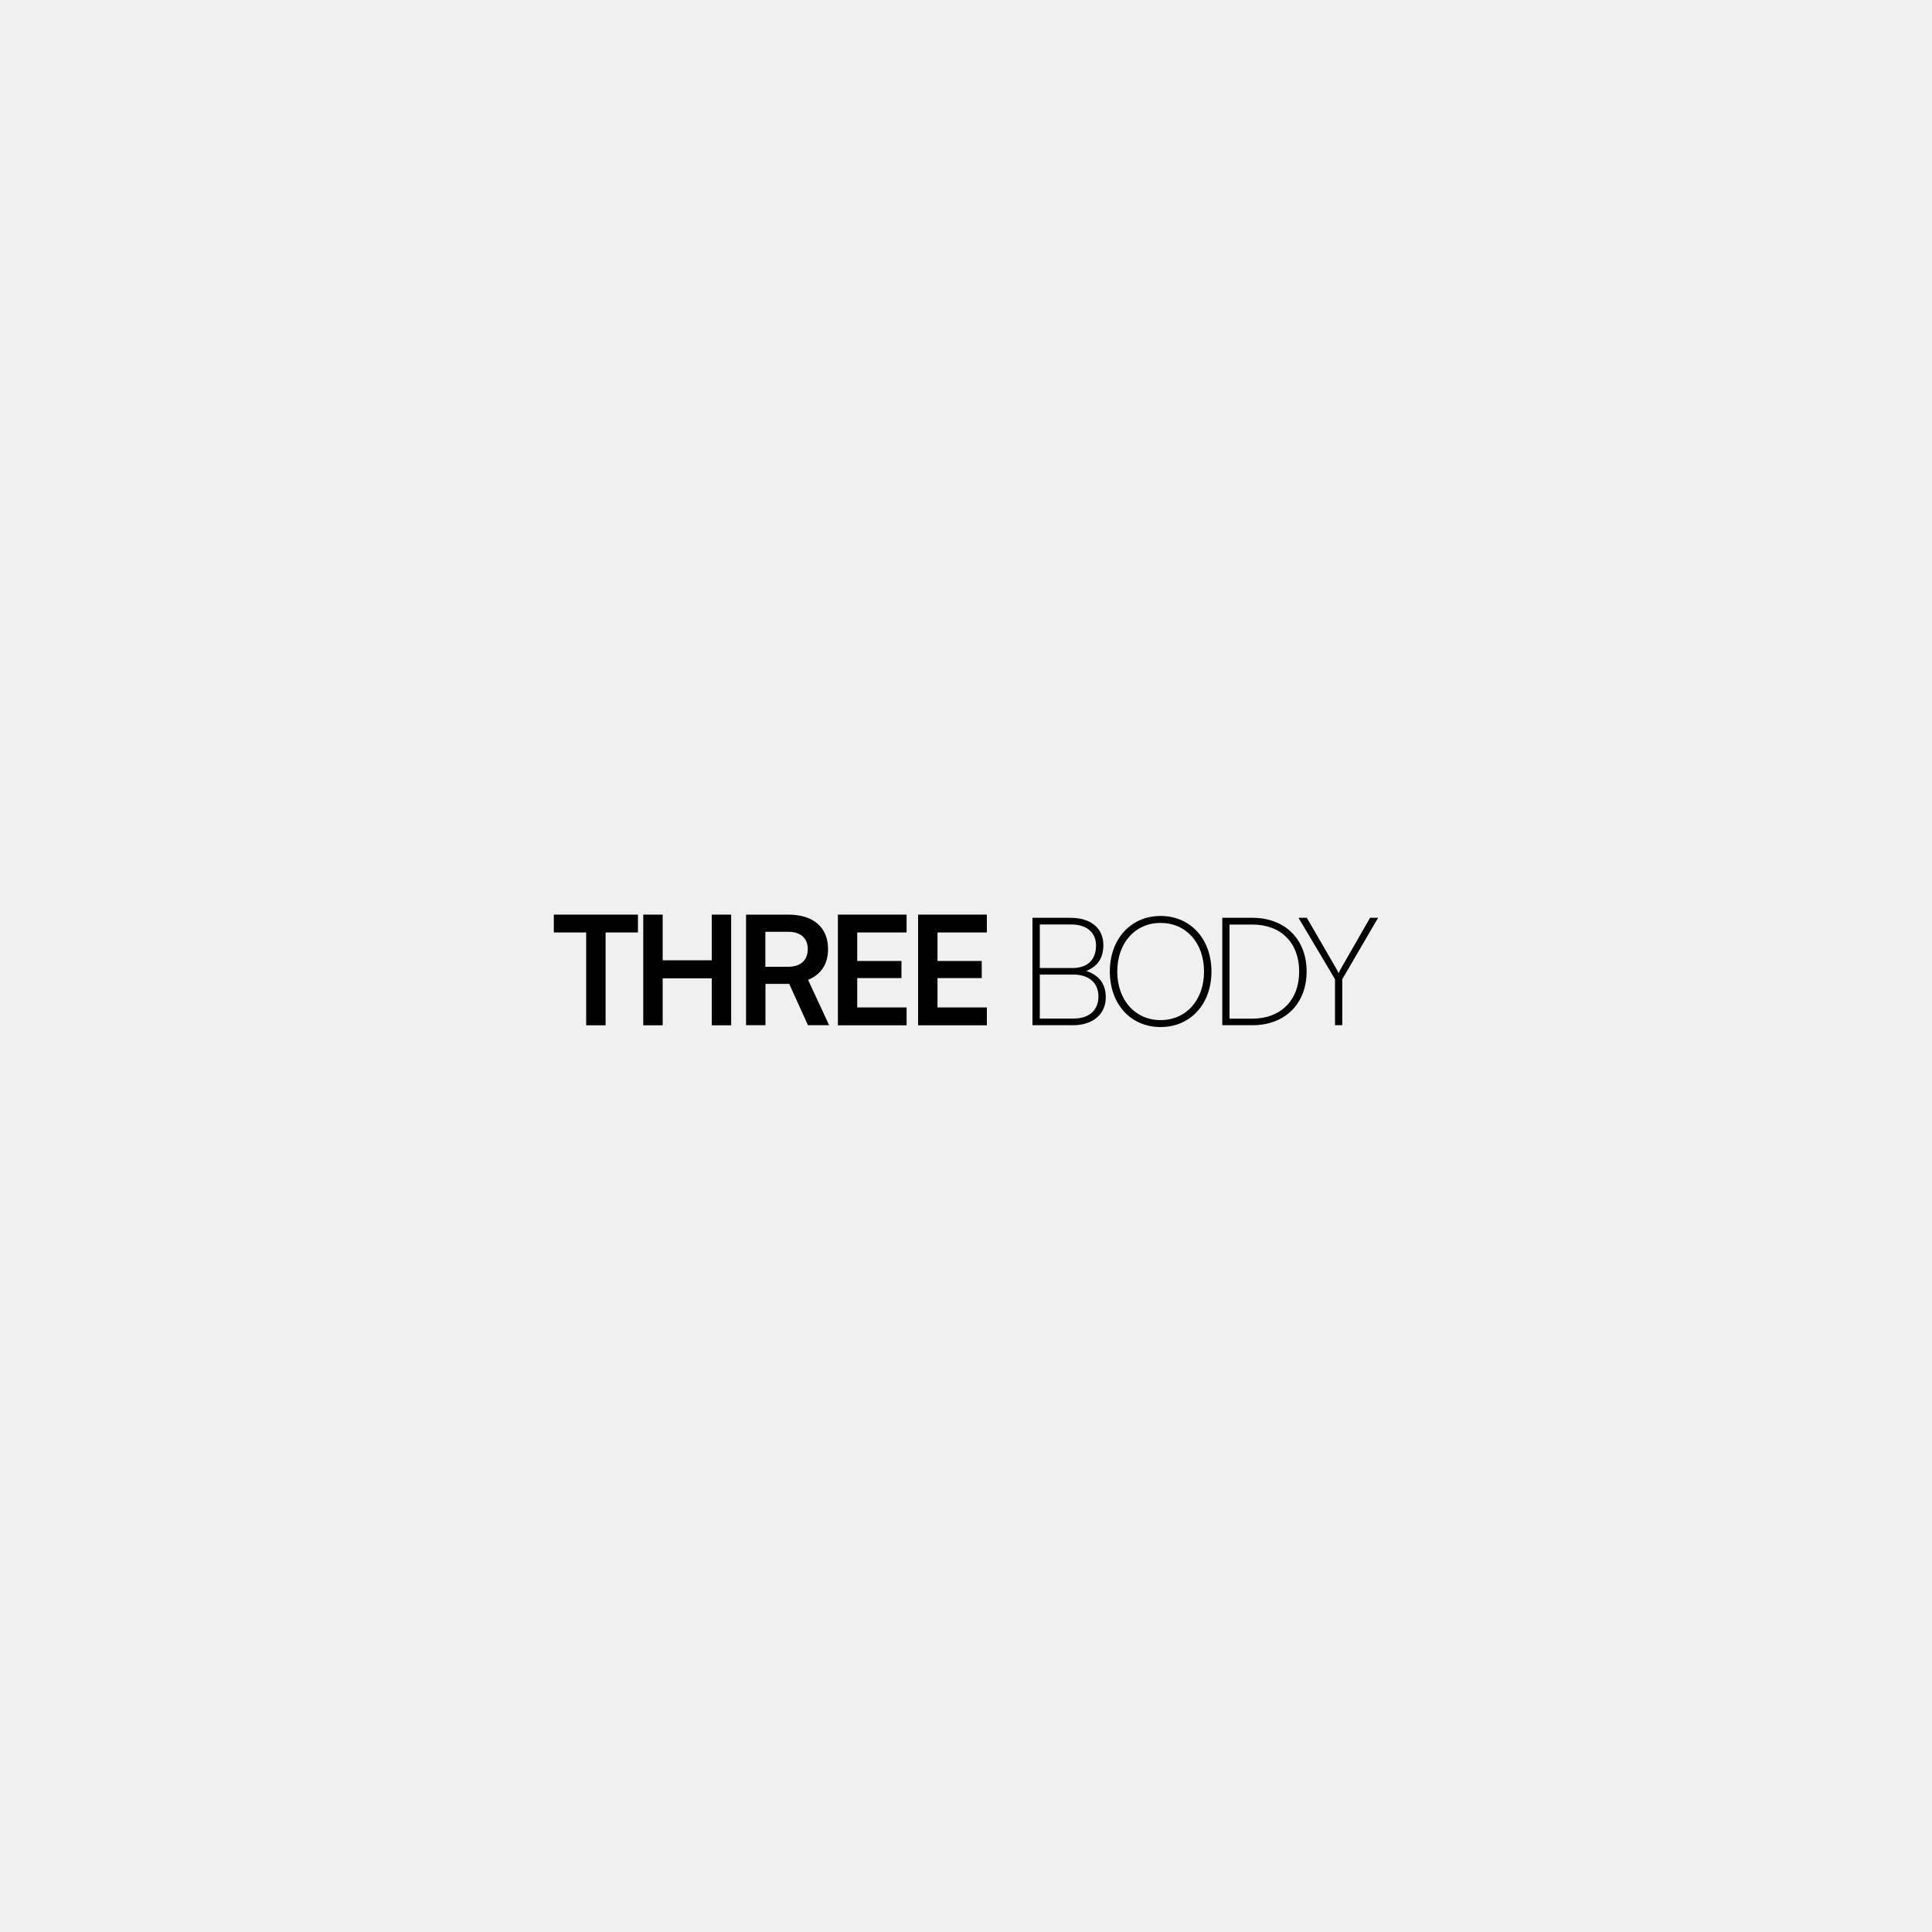
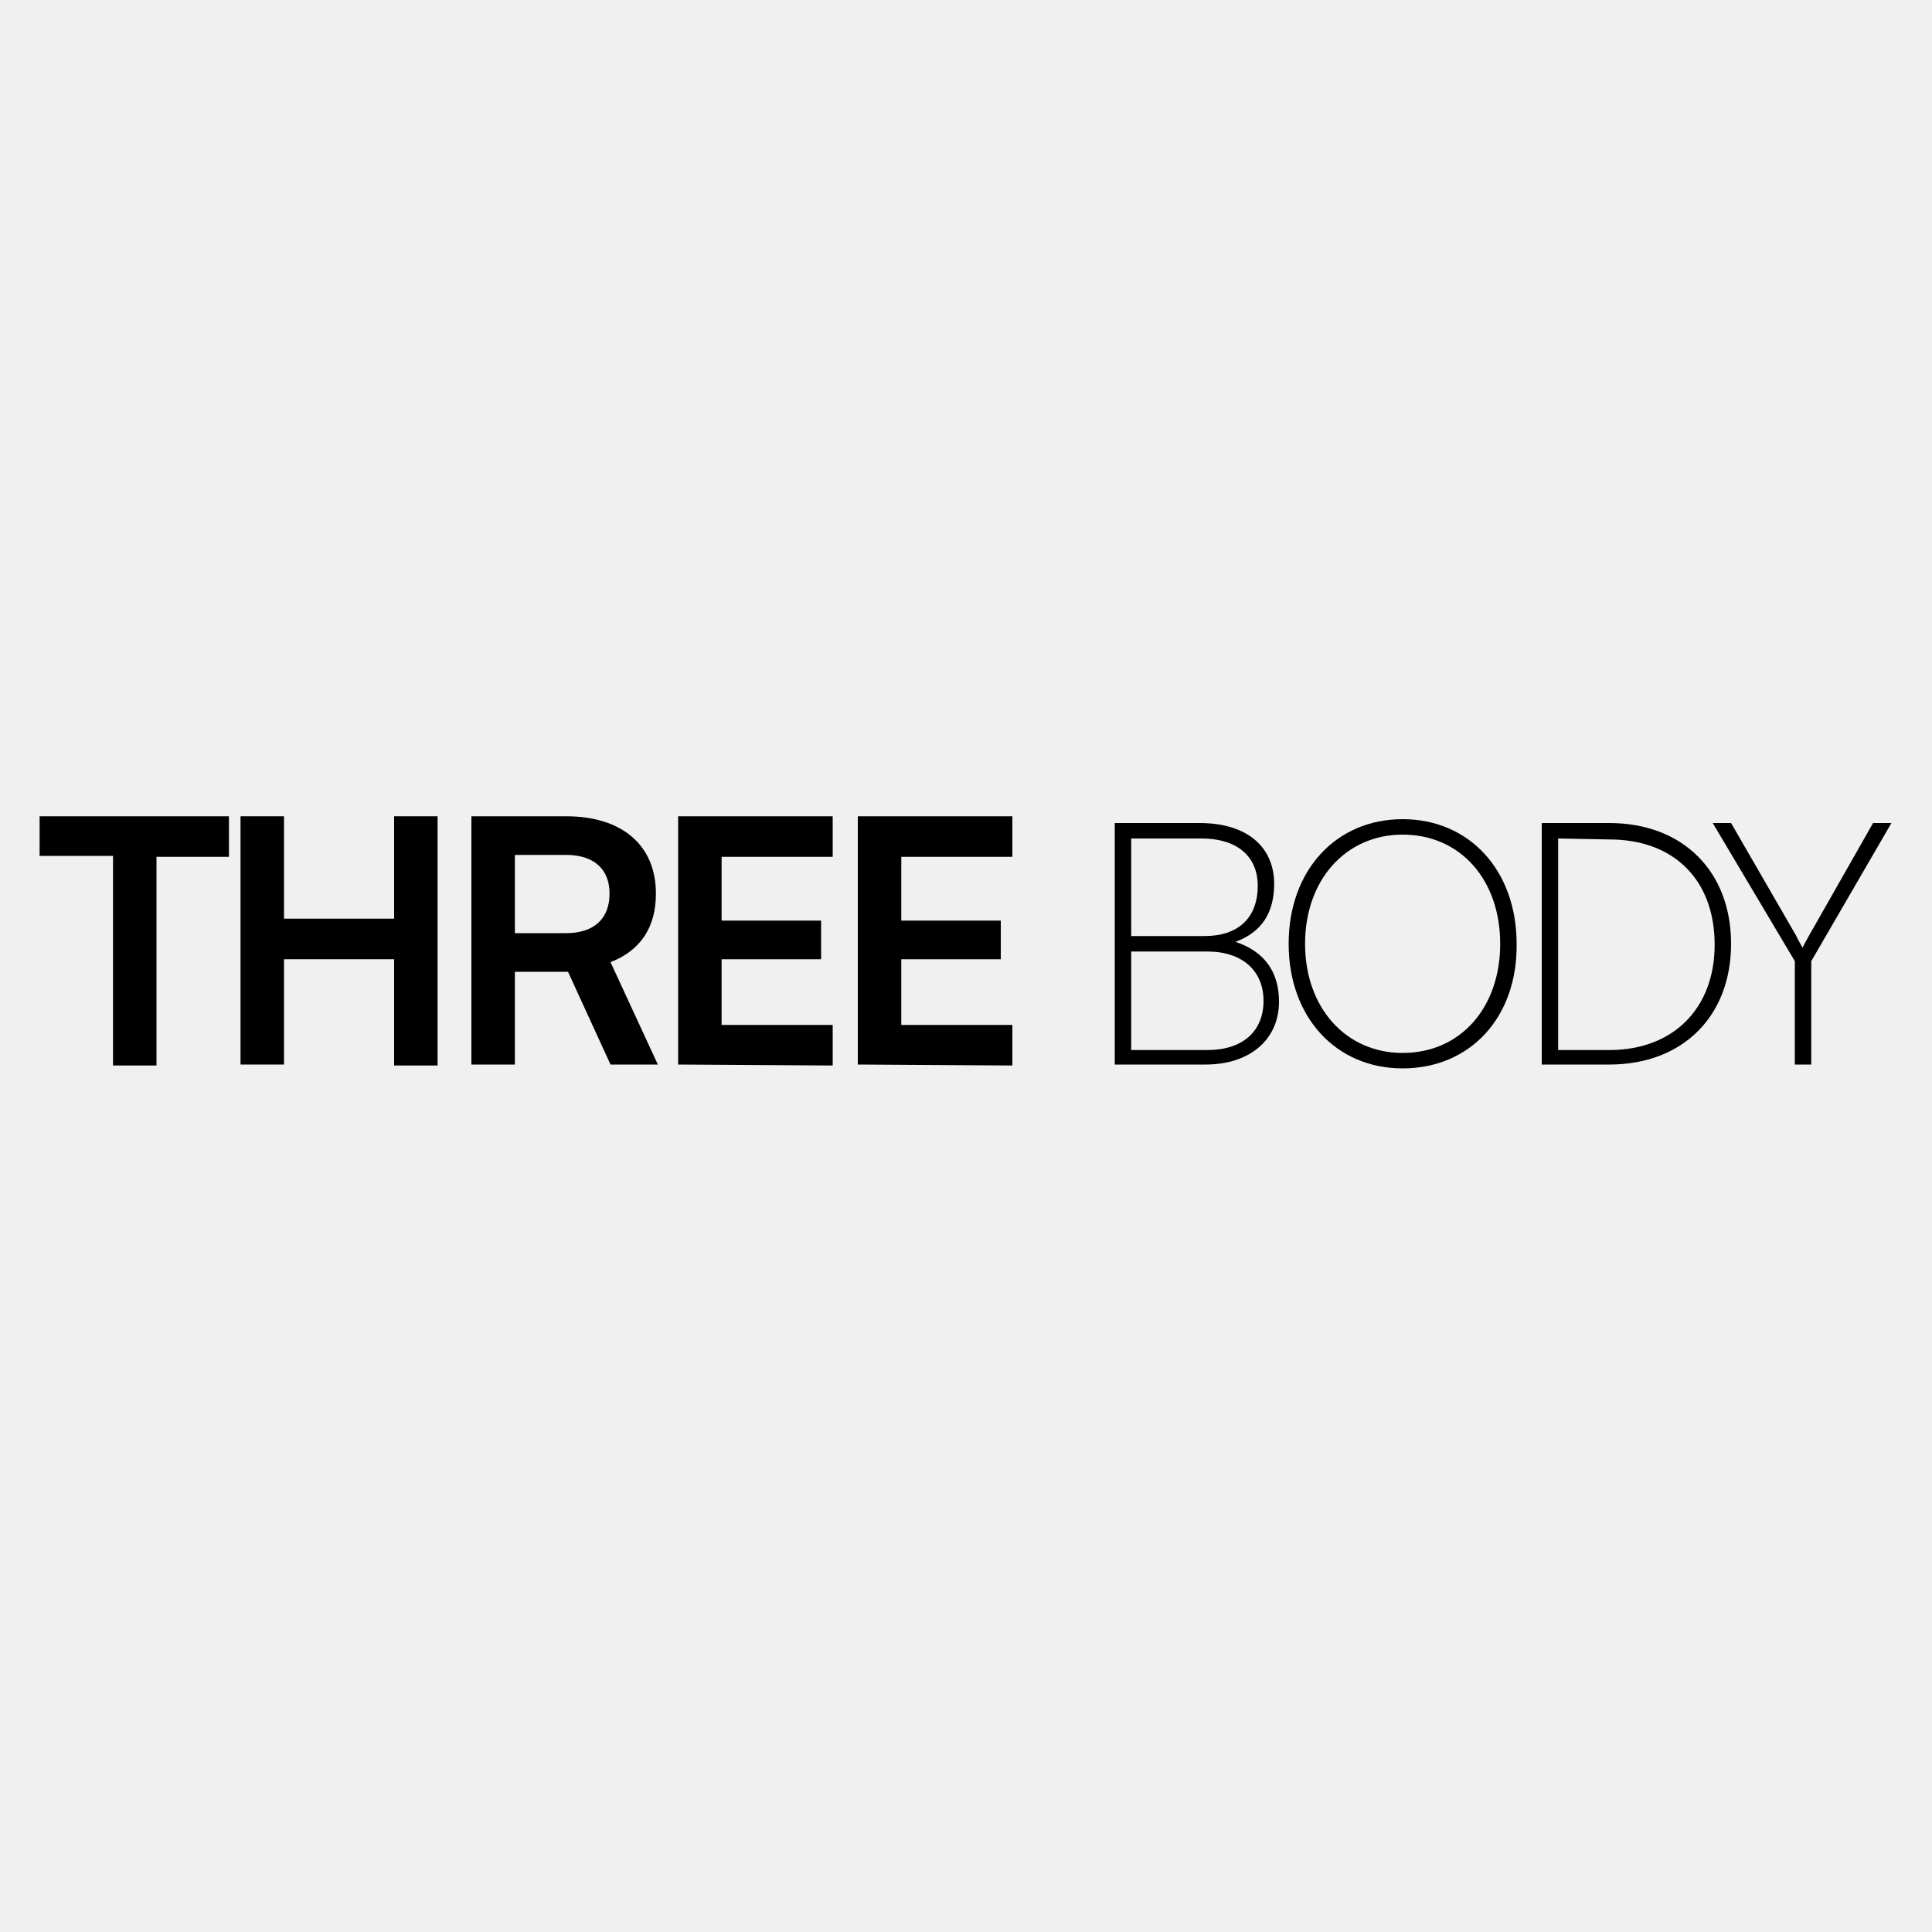
<svg xmlns="http://www.w3.org/2000/svg" version="1.1" id="图层_1" x="0px" y="0px" viewBox="0 0 200 200" style="enable-background:new 0 0 200 200;" xml:space="preserve">
-   <style type="text/css">
- 	.st0{fill:#FFFFFF;}
- 	.st1{stroke:#FFFFFF;stroke-miterlimit:10;}
- </style>
  <g>
-     <path d="M57.33,94.68h8.71v1.85h-3.35v9.61h-2.01v-9.61h-3.35V94.68z" />
-     <path d="M66.59,106.13V94.68h2.01v4.73h5.08v-4.73h2.01v11.46h-2.01v-4.86H68.6v4.86H66.59z" />
-     <path d="M77.23,106.13V94.68h4.37c2.6,0,4.12,1.32,4.12,3.57c0,1.54-0.72,2.63-2.07,3.18l2.18,4.7h-2.19l-1.94-4.28h-2.46v4.28   H77.23z M79.23,100.08h2.37c1.27,0,2.02-0.67,2.02-1.83c0-1.14-0.75-1.79-2.02-1.79h-2.37V100.08z" />
-     <path d="M86.74,106.13V94.68h7.11v1.85h-5.11v2.95h4.58v1.77h-4.58v3.04h5.11v1.85H86.74z" />
-     <path d="M95.04,106.13V94.68h7.12v1.85h-5.11v2.95h4.58v1.77h-4.58v3.04h5.11v1.85H95.04z" />
-     <path d="M106.88,106.13V95.01h3.92c2.12,0,3.42,1.07,3.42,2.82c0,1.33-0.58,2.21-1.77,2.68c1.35,0.46,2.02,1.36,2.02,2.74   c0,1.74-1.35,2.88-3.38,2.88H106.88z M107.64,95.7v4.51h3.39c1.54,0,2.43-0.86,2.43-2.32c0-1.38-0.96-2.19-2.6-2.19H107.64z    M107.64,100.9v4.54h3.5c1.61,0,2.57-0.86,2.57-2.29c0-1.39-0.97-2.26-2.57-2.26H107.64z" />
-     <path d="M120.14,106.32c-3.09,0-5.25-2.38-5.25-5.75s2.18-5.75,5.25-5.75c3.09,0,5.27,2.38,5.27,5.75S123.23,106.32,120.14,106.32z    M120.14,95.54c-2.63,0-4.48,2.07-4.48,5.03s1.85,5.03,4.48,5.03c2.65,0,4.5-2.07,4.5-5.03S122.79,95.54,120.14,95.54z" />
-     <path d="M126.53,106.13V95.01h3.12c3.37,0,5.61,2.22,5.61,5.56s-2.24,5.56-5.61,5.56H126.53z M127.28,95.7v9.75h2.37   c2.93,0,4.84-1.91,4.84-4.87c0-2.98-1.88-4.87-4.84-4.87H127.28z" />
-     <path d="M134.42,95.01h0.86l2.98,5.14c0.11,0.19,0.2,0.36,0.31,0.6c0.14-0.28,0.09-0.2,0.31-0.6l2.95-5.14h0.83l-3.71,6.36v4.76   h-0.75v-4.76L134.42,95.01z" />
+     <path d="M4.1,84.5h19.6v4.2h-7.5v21.6h-4.5V88.6H4.1C4.1,88.6,4.1,84.5,4.1,84.5z" />
+     <path d="M24.9,110.2V84.5h4.5v10.6h11.4V84.5h4.5v25.8h-4.5V99.3H29.4v10.9L24.9,110.2L24.9,110.2z" />
+     <path d="M48.8,110.2V84.5h9.8c5.8,0,9.3,3,9.3,8c0,3.5-1.6,5.9-4.7,7.1l4.9,10.6h-4.9l-4.4-9.6h-5.5v9.6H48.8z M53.3,96.6h5.3   c2.9,0,4.5-1.5,4.5-4.1c0-2.6-1.7-4-4.5-4h-5.3V96.6z" />
+     <path d="M70.2,110.2V84.5h16v4.2H74.7v6.6H85v4H74.7v6.8h11.5v4.2L70.2,110.2L70.2,110.2z" />
+     <path d="M88.8,110.2V84.5h16v4.2H93.3v6.6h10.3v4H93.3v6.8h11.5v4.2L88.8,110.2L88.8,110.2z" />
+     <path d="M115.4,110.2v-25h8.8c4.8,0,7.7,2.4,7.7,6.3c0,3-1.3,5-4,6c3,1,4.5,3.1,4.5,6.2c0,3.9-3,6.5-7.6,6.5H115.4z M117.1,86.8   v10.1h7.6c3.5,0,5.5-1.9,5.5-5.2c0-3.1-2.2-4.9-5.8-4.9H117.1z M117.1,98.5v10.2h7.9c3.6,0,5.8-1.9,5.8-5.1c0-3.1-2.2-5.1-5.8-5.1   L117.1,98.5L117.1,98.5z" />
+     <path d="M145.2,110.6c-6.9,0-11.8-5.3-11.8-12.9c0-7.6,4.9-12.9,11.8-12.9c6.9,0,11.8,5.3,11.8,12.9   C157.1,105.3,152.2,110.6,145.2,110.6z M145.2,86.4c-5.9,0-10.1,4.7-10.1,11.3s4.2,11.3,10.1,11.3c6,0,10.1-4.7,10.1-11.3   S151.2,86.4,145.2,86.4z" />
+     <path d="M159.6,110.2v-25h7c7.6,0,12.6,5,12.6,12.5s-5,12.5-12.6,12.5H159.6z M161.3,86.8v21.9h5.3c6.6,0,10.9-4.3,10.9-10.9   c0-6.7-4.2-10.9-10.9-10.9L161.3,86.8L161.3,86.8z" />
+     <path d="M177.3,85.2h1.9l6.7,11.6c0.2,0.4,0.4,0.8,0.7,1.3c0.3-0.6,0.2-0.4,0.7-1.3l6.6-11.6h1.9l-8.3,14.3v10.7h-1.7V99.5   L177.3,85.2z" />
  </g>
</svg>
